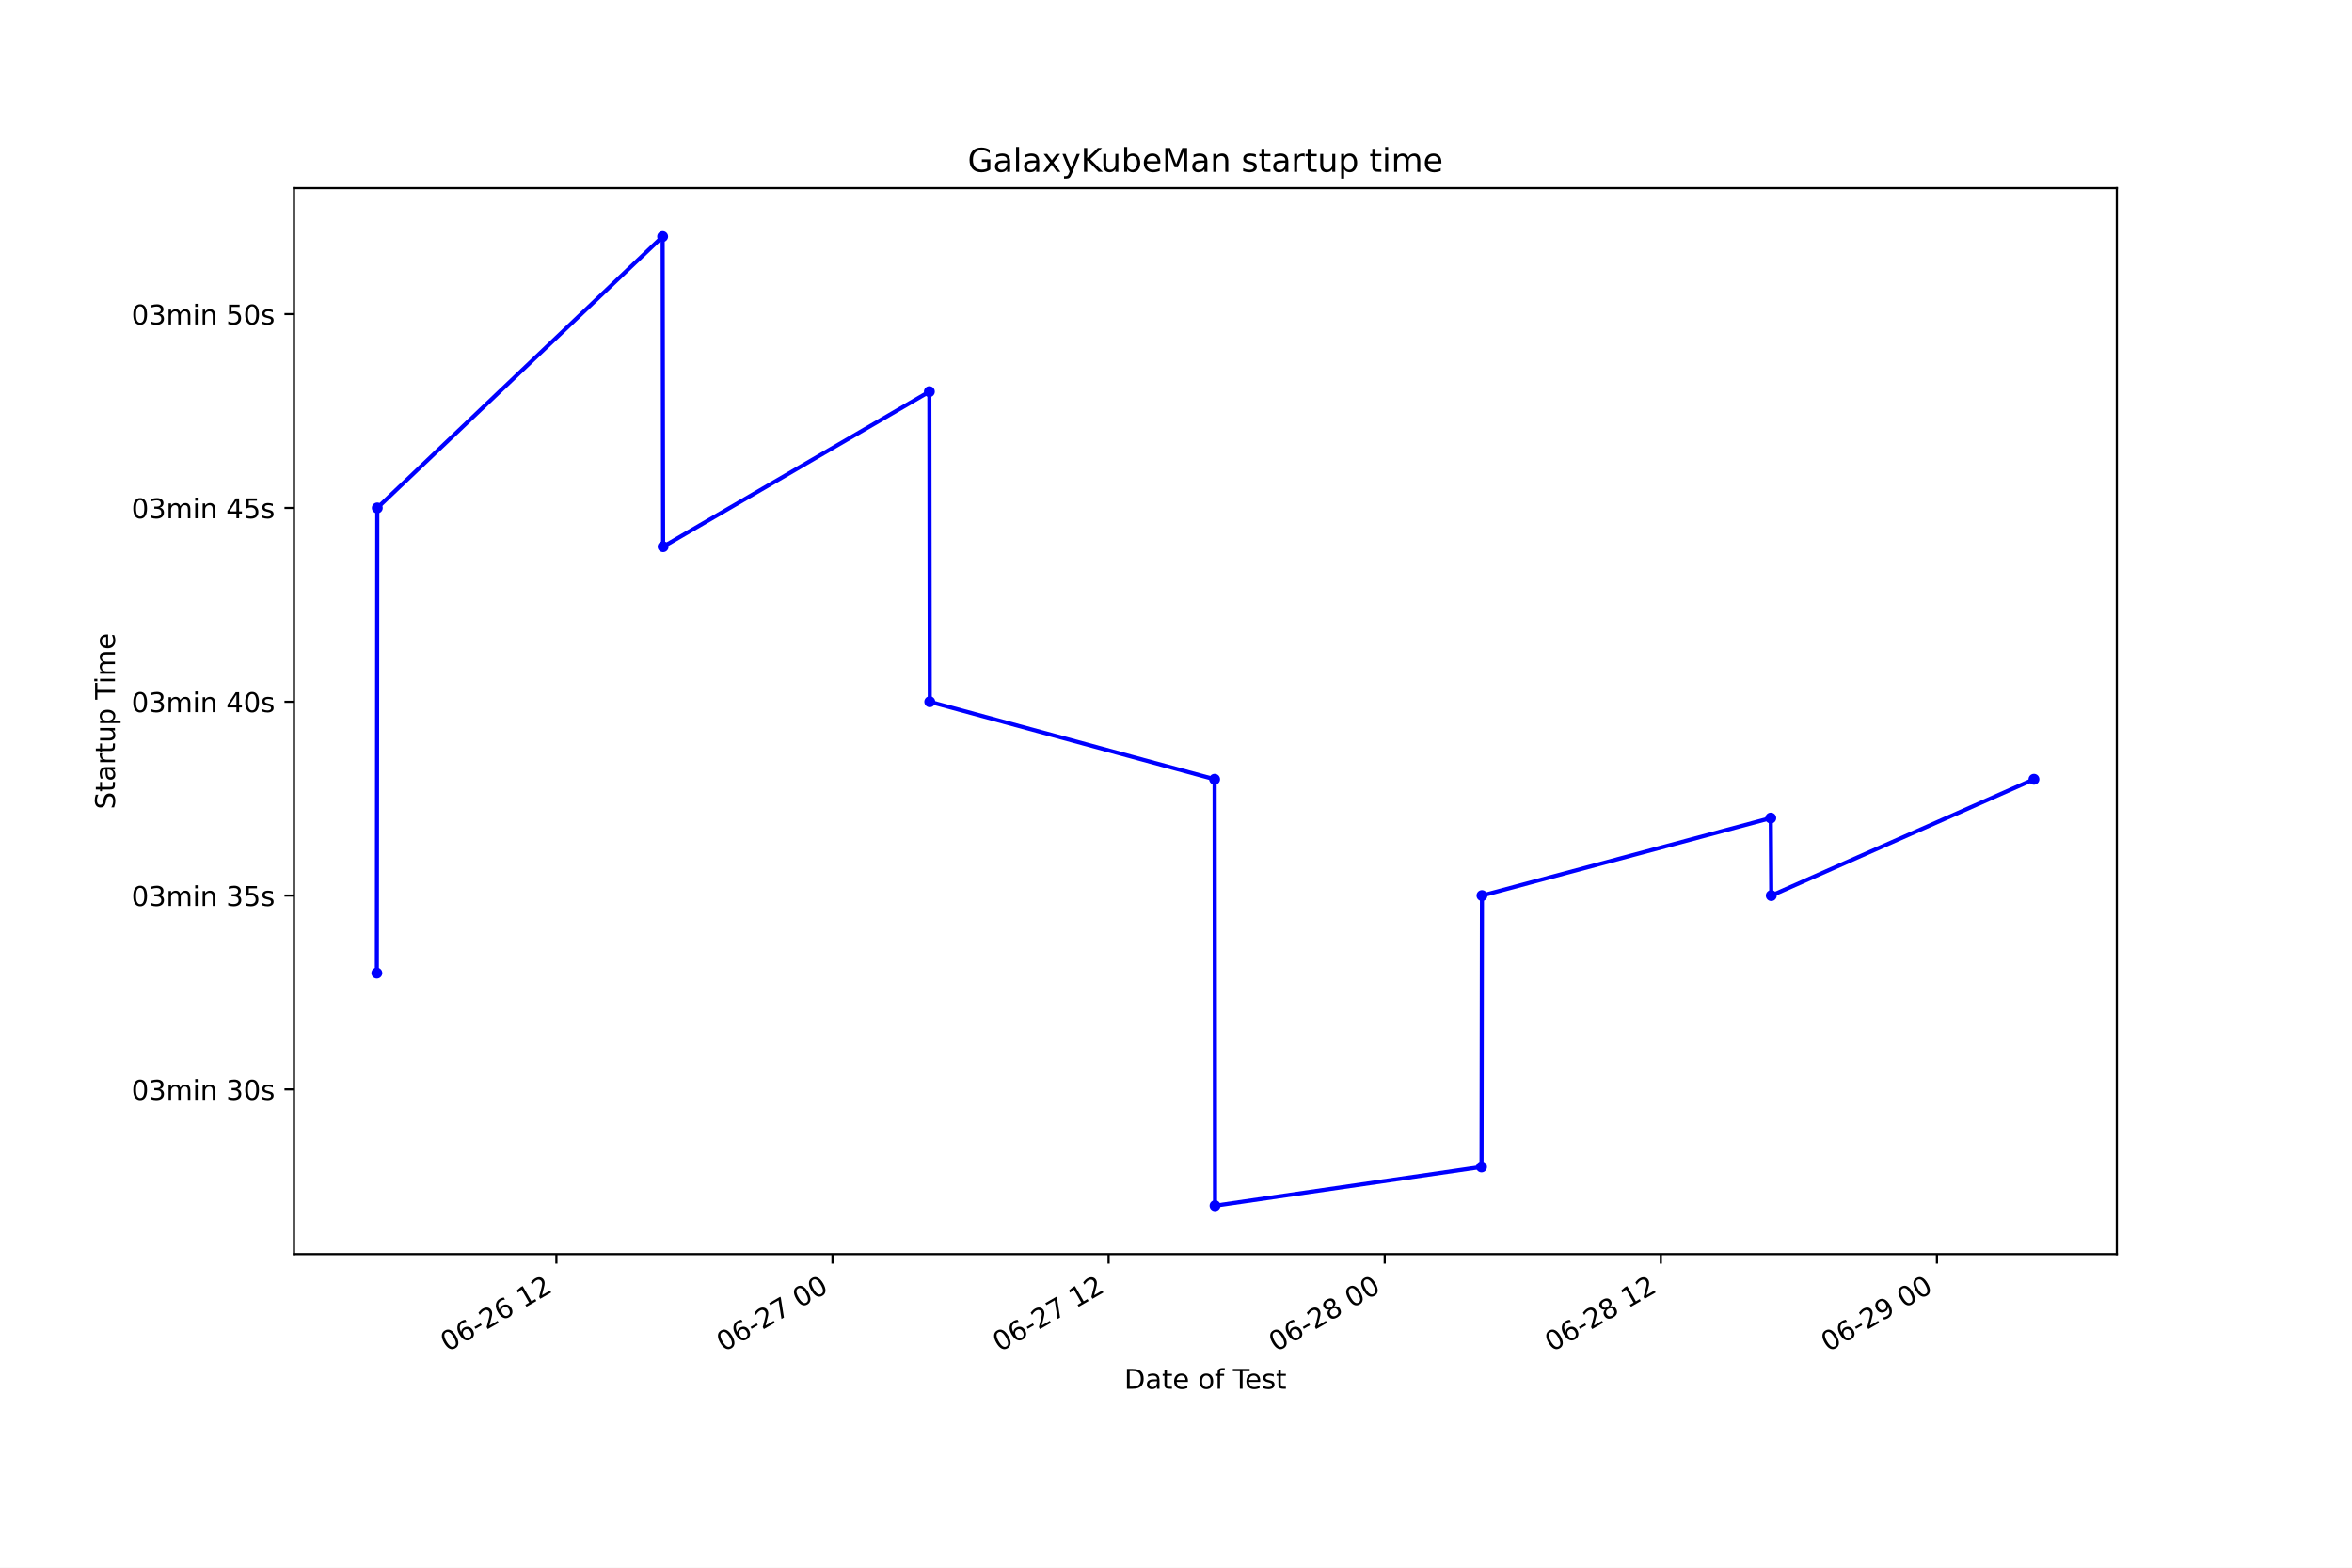
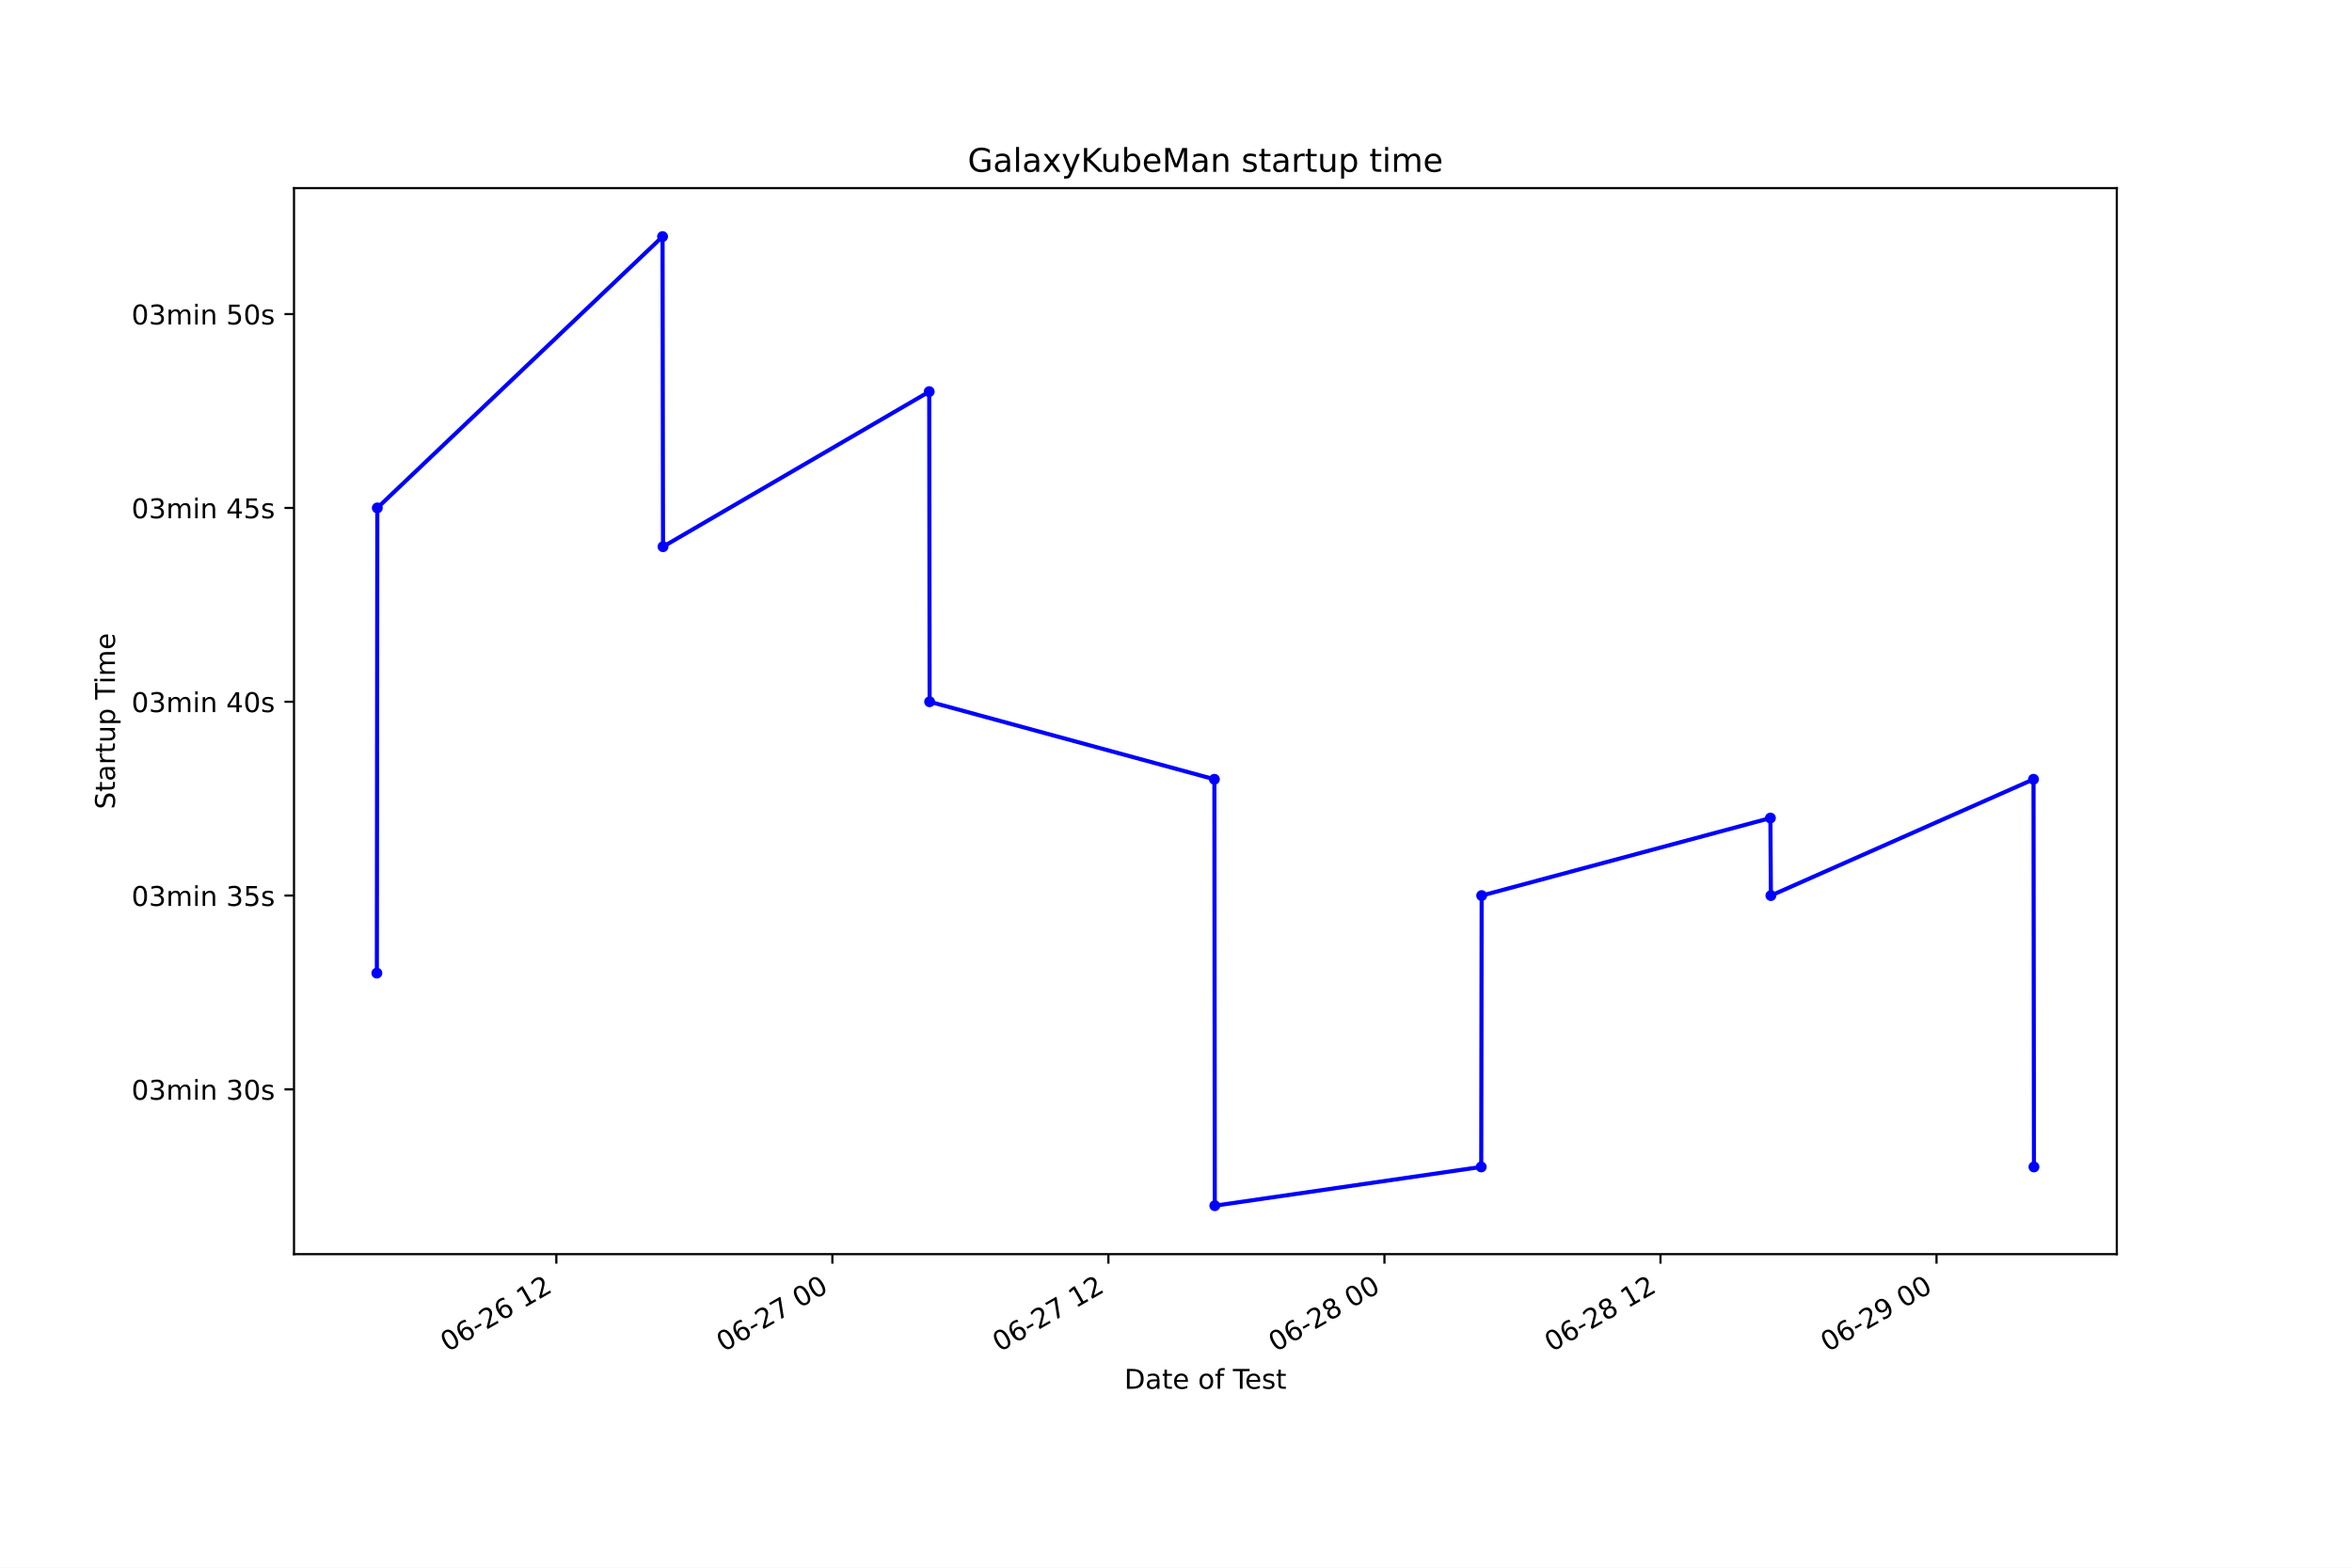
<svg xmlns="http://www.w3.org/2000/svg" xmlns:xlink="http://www.w3.org/1999/xlink" height="576pt" version="1.1" viewBox="0 0 864 576" width="864pt">
  <defs>
    <style type="text/css">*{stroke-linecap:butt;stroke-linejoin:round;}</style>
  </defs>
  <g id="figure_1">
    <g id="patch_1">
      <path d="M 0 576  L 864 576  L 864 0  L 0 0  z " style="fill:#ffffff;" />
    </g>
    <g id="axes_1">
      <g id="patch_2">
        <path d="M 108 460.8  L 777.6 460.8  L 777.6 69.12  L 108 69.12  z " style="fill:#ffffff;" />
      </g>
      <g id="matplotlib.axis_1">
        <g id="xtick_1">
          <g id="line2d_1">
            <defs>
-               <path d="M 0 0  L 0 3.5  " id="mff448f8ace" style="stroke:#000000;stroke-width:0.8;" />
+               <path d="M 0 0  L 0 3.5  " id="md9ddf76e13" style="stroke:#000000;stroke-width:0.8;" />
            </defs>
            <g>
-               <use style="stroke:#000000;stroke-width:0.8;" x="204.386" xlink:href="#mff448f8ace" y="460.8" />
+               <use style="stroke:#000000;stroke-width:0.8;" x="204.368" xlink:href="#md9ddf76e13" y="460.8" />
            </g>
          </g>
          <g id="text_1">
-             <g transform="translate(164.4087 496.8609)rotate(-30)scale(0.1 -0.1)">
+             <g transform="translate(164.3912 496.8609)rotate(-30)scale(0.1 -0.1)">
              <defs>
                <path d="M 2034 4250  Q 1547 4250 1301 3770  Q 1056 3291 1056 2328  Q 1056 1369 1301 889  Q 1547 409 2034 409  Q 2525 409 2770 889  Q 3016 1369 3016 2328  Q 3016 3291 2770 3770  Q 2525 4250 2034 4250  z M 2034 4750  Q 2819 4750 3233 4129  Q 3647 3509 3647 2328  Q 3647 1150 3233 529  Q 2819 -91 2034 -91  Q 1250 -91 836 529  Q 422 1150 422 2328  Q 422 3509 836 4129  Q 1250 4750 2034 4750  z " id="DejaVuSans-30" transform="scale(0.015625)" />
                <path d="M 2113 2584  Q 1688 2584 1439 2293  Q 1191 2003 1191 1497  Q 1191 994 1439 701  Q 1688 409 2113 409  Q 2538 409 2786 701  Q 3034 994 3034 1497  Q 3034 2003 2786 2293  Q 2538 2584 2113 2584  z M 3366 4563  L 3366 3988  Q 3128 4100 2886 4159  Q 2644 4219 2406 4219  Q 1781 4219 1451 3797  Q 1122 3375 1075 2522  Q 1259 2794 1537 2939  Q 1816 3084 2150 3084  Q 2853 3084 3261 2657  Q 3669 2231 3669 1497  Q 3669 778 3244 343  Q 2819 -91 2113 -91  Q 1303 -91 875 529  Q 447 1150 447 2328  Q 447 3434 972 4092  Q 1497 4750 2381 4750  Q 2619 4750 2861 4703  Q 3103 4656 3366 4563  z " id="DejaVuSans-36" transform="scale(0.015625)" />
                <path d="M 313 2009  L 1997 2009  L 1997 1497  L 313 1497  L 313 2009  z " id="DejaVuSans-2d" transform="scale(0.015625)" />
                <path d="M 1228 531  L 3431 531  L 3431 0  L 469 0  L 469 531  Q 828 903 1448 1529  Q 2069 2156 2228 2338  Q 2531 2678 2651 2914  Q 2772 3150 2772 3378  Q 2772 3750 2511 3984  Q 2250 4219 1831 4219  Q 1534 4219 1204 4116  Q 875 4013 500 3803  L 500 4441  Q 881 4594 1212 4672  Q 1544 4750 1819 4750  Q 2544 4750 2975 4387  Q 3406 4025 3406 3419  Q 3406 3131 3298 2873  Q 3191 2616 2906 2266  Q 2828 2175 2409 1742  Q 1991 1309 1228 531  z " id="DejaVuSans-32" transform="scale(0.015625)" />
                <path id="DejaVuSans-20" transform="scale(0.015625)" />
                <path d="M 794 531  L 1825 531  L 1825 4091  L 703 3866  L 703 4441  L 1819 4666  L 2450 4666  L 2450 531  L 3481 531  L 3481 0  L 794 0  L 794 531  z " id="DejaVuSans-31" transform="scale(0.015625)" />
              </defs>
              <use xlink:href="#DejaVuSans-30" />
              <use x="63.623" xlink:href="#DejaVuSans-36" />
              <use x="127.246" xlink:href="#DejaVuSans-2d" />
              <use x="163.33" xlink:href="#DejaVuSans-32" />
              <use x="226.953" xlink:href="#DejaVuSans-36" />
              <use x="290.576" xlink:href="#DejaVuSans-20" />
              <use x="322.363" xlink:href="#DejaVuSans-31" />
              <use x="385.986" xlink:href="#DejaVuSans-32" />
            </g>
          </g>
        </g>
        <g id="xtick_2">
          <g id="line2d_2">
            <g>
-               <use style="stroke:#000000;stroke-width:0.8;" x="305.814" xlink:href="#mff448f8ace" y="460.8" />
+               <use style="stroke:#000000;stroke-width:0.8;" x="305.77" xlink:href="#md9ddf76e13" y="460.8" />
            </g>
          </g>
          <g id="text_2">
-             <g transform="translate(265.8371 496.8609)rotate(-30)scale(0.1 -0.1)">
+             <g transform="translate(265.7925 496.8609)rotate(-30)scale(0.1 -0.1)">
              <defs>
                <path d="M 525 4666  L 3525 4666  L 3525 4397  L 1831 0  L 1172 0  L 2766 4134  L 525 4134  L 525 4666  z " id="DejaVuSans-37" transform="scale(0.015625)" />
              </defs>
              <use xlink:href="#DejaVuSans-30" />
              <use x="63.623" xlink:href="#DejaVuSans-36" />
              <use x="127.246" xlink:href="#DejaVuSans-2d" />
              <use x="163.33" xlink:href="#DejaVuSans-32" />
              <use x="226.953" xlink:href="#DejaVuSans-37" />
              <use x="290.576" xlink:href="#DejaVuSans-20" />
              <use x="322.363" xlink:href="#DejaVuSans-30" />
              <use x="385.986" xlink:href="#DejaVuSans-30" />
            </g>
          </g>
        </g>
        <g id="xtick_3">
          <g id="line2d_3">
            <g>
-               <use style="stroke:#000000;stroke-width:0.8;" x="407.243" xlink:href="#mff448f8ace" y="460.8" />
+               <use style="stroke:#000000;stroke-width:0.8;" x="407.171" xlink:href="#md9ddf76e13" y="460.8" />
            </g>
          </g>
          <g id="text_3">
-             <g transform="translate(367.2654 496.8609)rotate(-30)scale(0.1 -0.1)">
+             <g transform="translate(367.1939 496.8609)rotate(-30)scale(0.1 -0.1)">
              <use xlink:href="#DejaVuSans-30" />
              <use x="63.623" xlink:href="#DejaVuSans-36" />
              <use x="127.246" xlink:href="#DejaVuSans-2d" />
              <use x="163.33" xlink:href="#DejaVuSans-32" />
              <use x="226.953" xlink:href="#DejaVuSans-37" />
              <use x="290.576" xlink:href="#DejaVuSans-20" />
              <use x="322.363" xlink:href="#DejaVuSans-31" />
              <use x="385.986" xlink:href="#DejaVuSans-32" />
            </g>
          </g>
        </g>
        <g id="xtick_4">
          <g id="line2d_4">
            <g>
-               <use style="stroke:#000000;stroke-width:0.8;" x="508.671" xlink:href="#mff448f8ace" y="460.8" />
+               <use style="stroke:#000000;stroke-width:0.8;" x="508.572" xlink:href="#md9ddf76e13" y="460.8" />
            </g>
          </g>
          <g id="text_4">
-             <g transform="translate(468.6937 496.8609)rotate(-30)scale(0.1 -0.1)">
+             <g transform="translate(468.5952 496.8609)rotate(-30)scale(0.1 -0.1)">
              <defs>
                <path d="M 2034 2216  Q 1584 2216 1326 1975  Q 1069 1734 1069 1313  Q 1069 891 1326 650  Q 1584 409 2034 409  Q 2484 409 2743 651  Q 3003 894 3003 1313  Q 3003 1734 2745 1975  Q 2488 2216 2034 2216  z M 1403 2484  Q 997 2584 770 2862  Q 544 3141 544 3541  Q 544 4100 942 4425  Q 1341 4750 2034 4750  Q 2731 4750 3128 4425  Q 3525 4100 3525 3541  Q 3525 3141 3298 2862  Q 3072 2584 2669 2484  Q 3125 2378 3379 2068  Q 3634 1759 3634 1313  Q 3634 634 3220 271  Q 2806 -91 2034 -91  Q 1263 -91 848 271  Q 434 634 434 1313  Q 434 1759 690 2068  Q 947 2378 1403 2484  z M 1172 3481  Q 1172 3119 1398 2916  Q 1625 2713 2034 2713  Q 2441 2713 2670 2916  Q 2900 3119 2900 3481  Q 2900 3844 2670 4047  Q 2441 4250 2034 4250  Q 1625 4250 1398 4047  Q 1172 3844 1172 3481  z " id="DejaVuSans-38" transform="scale(0.015625)" />
              </defs>
              <use xlink:href="#DejaVuSans-30" />
              <use x="63.623" xlink:href="#DejaVuSans-36" />
              <use x="127.246" xlink:href="#DejaVuSans-2d" />
              <use x="163.33" xlink:href="#DejaVuSans-32" />
              <use x="226.953" xlink:href="#DejaVuSans-38" />
              <use x="290.576" xlink:href="#DejaVuSans-20" />
              <use x="322.363" xlink:href="#DejaVuSans-30" />
              <use x="385.986" xlink:href="#DejaVuSans-30" />
            </g>
          </g>
        </g>
        <g id="xtick_5">
          <g id="line2d_5">
            <g>
-               <use style="stroke:#000000;stroke-width:0.8;" x="610.099" xlink:href="#mff448f8ace" y="460.8" />
+               <use style="stroke:#000000;stroke-width:0.8;" x="609.974" xlink:href="#md9ddf76e13" y="460.8" />
            </g>
          </g>
          <g id="text_5">
-             <g transform="translate(570.1221 496.8609)rotate(-30)scale(0.1 -0.1)">
+             <g transform="translate(569.9966 496.8609)rotate(-30)scale(0.1 -0.1)">
              <use xlink:href="#DejaVuSans-30" />
              <use x="63.623" xlink:href="#DejaVuSans-36" />
              <use x="127.246" xlink:href="#DejaVuSans-2d" />
              <use x="163.33" xlink:href="#DejaVuSans-32" />
              <use x="226.953" xlink:href="#DejaVuSans-38" />
              <use x="290.576" xlink:href="#DejaVuSans-20" />
              <use x="322.363" xlink:href="#DejaVuSans-31" />
              <use x="385.986" xlink:href="#DejaVuSans-32" />
            </g>
          </g>
        </g>
        <g id="xtick_6">
          <g id="line2d_6">
            <g>
-               <use style="stroke:#000000;stroke-width:0.8;" x="711.528" xlink:href="#mff448f8ace" y="460.8" />
+               <use style="stroke:#000000;stroke-width:0.8;" x="711.375" xlink:href="#md9ddf76e13" y="460.8" />
            </g>
          </g>
          <g id="text_6">
-             <g transform="translate(671.5504 496.8609)rotate(-30)scale(0.1 -0.1)">
+             <g transform="translate(671.3979 496.8609)rotate(-30)scale(0.1 -0.1)">
              <defs>
                <path d="M 703 97  L 703 672  Q 941 559 1184 500  Q 1428 441 1663 441  Q 2288 441 2617 861  Q 2947 1281 2994 2138  Q 2813 1869 2534 1725  Q 2256 1581 1919 1581  Q 1219 1581 811 2004  Q 403 2428 403 3163  Q 403 3881 828 4315  Q 1253 4750 1959 4750  Q 2769 4750 3195 4129  Q 3622 3509 3622 2328  Q 3622 1225 3098 567  Q 2575 -91 1691 -91  Q 1453 -91 1209 -44  Q 966 3 703 97  z M 1959 2075  Q 2384 2075 2632 2365  Q 2881 2656 2881 3163  Q 2881 3666 2632 3958  Q 2384 4250 1959 4250  Q 1534 4250 1286 3958  Q 1038 3666 1038 3163  Q 1038 2656 1286 2365  Q 1534 2075 1959 2075  z " id="DejaVuSans-39" transform="scale(0.015625)" />
              </defs>
              <use xlink:href="#DejaVuSans-30" />
              <use x="63.623" xlink:href="#DejaVuSans-36" />
              <use x="127.246" xlink:href="#DejaVuSans-2d" />
              <use x="163.33" xlink:href="#DejaVuSans-32" />
              <use x="226.953" xlink:href="#DejaVuSans-39" />
              <use x="290.576" xlink:href="#DejaVuSans-20" />
              <use x="322.363" xlink:href="#DejaVuSans-30" />
              <use x="385.986" xlink:href="#DejaVuSans-30" />
            </g>
          </g>
        </g>
        <g id="text_7">
          <g transform="translate(413.0063 510.2604)scale(0.1 -0.1)">
            <defs>
              <path d="M 1259 4147  L 1259 519  L 2022 519  Q 2988 519 3436 956  Q 3884 1394 3884 2338  Q 3884 3275 3436 3711  Q 2988 4147 2022 4147  L 1259 4147  z M 628 4666  L 1925 4666  Q 3281 4666 3915 4102  Q 4550 3538 4550 2338  Q 4550 1131 3912 565  Q 3275 0 1925 0  L 628 0  L 628 4666  z " id="DejaVuSans-44" transform="scale(0.015625)" />
              <path d="M 2194 1759  Q 1497 1759 1228 1600  Q 959 1441 959 1056  Q 959 750 1161 570  Q 1363 391 1709 391  Q 2188 391 2477 730  Q 2766 1069 2766 1631  L 2766 1759  L 2194 1759  z M 3341 1997  L 3341 0  L 2766 0  L 2766 531  Q 2569 213 2275 61  Q 1981 -91 1556 -91  Q 1019 -91 701 211  Q 384 513 384 1019  Q 384 1609 779 1909  Q 1175 2209 1959 2209  L 2766 2209  L 2766 2266  Q 2766 2663 2505 2880  Q 2244 3097 1772 3097  Q 1472 3097 1187 3025  Q 903 2953 641 2809  L 641 3341  Q 956 3463 1253 3523  Q 1550 3584 1831 3584  Q 2591 3584 2966 3190  Q 3341 2797 3341 1997  z " id="DejaVuSans-61" transform="scale(0.015625)" />
              <path d="M 1172 4494  L 1172 3500  L 2356 3500  L 2356 3053  L 1172 3053  L 1172 1153  Q 1172 725 1289 603  Q 1406 481 1766 481  L 2356 481  L 2356 0  L 1766 0  Q 1100 0 847 248  Q 594 497 594 1153  L 594 3053  L 172 3053  L 172 3500  L 594 3500  L 594 4494  L 1172 4494  z " id="DejaVuSans-74" transform="scale(0.015625)" />
              <path d="M 3597 1894  L 3597 1613  L 953 1613  Q 991 1019 1311 708  Q 1631 397 2203 397  Q 2534 397 2845 478  Q 3156 559 3463 722  L 3463 178  Q 3153 47 2828 -22  Q 2503 -91 2169 -91  Q 1331 -91 842 396  Q 353 884 353 1716  Q 353 2575 817 3079  Q 1281 3584 2069 3584  Q 2775 3584 3186 3129  Q 3597 2675 3597 1894  z M 3022 2063  Q 3016 2534 2758 2815  Q 2500 3097 2075 3097  Q 1594 3097 1305 2825  Q 1016 2553 972 2059  L 3022 2063  z " id="DejaVuSans-65" transform="scale(0.015625)" />
              <path d="M 1959 3097  Q 1497 3097 1228 2736  Q 959 2375 959 1747  Q 959 1119 1226 758  Q 1494 397 1959 397  Q 2419 397 2687 759  Q 2956 1122 2956 1747  Q 2956 2369 2687 2733  Q 2419 3097 1959 3097  z M 1959 3584  Q 2709 3584 3137 3096  Q 3566 2609 3566 1747  Q 3566 888 3137 398  Q 2709 -91 1959 -91  Q 1206 -91 779 398  Q 353 888 353 1747  Q 353 2609 779 3096  Q 1206 3584 1959 3584  z " id="DejaVuSans-6f" transform="scale(0.015625)" />
              <path d="M 2375 4863  L 2375 4384  L 1825 4384  Q 1516 4384 1395 4259  Q 1275 4134 1275 3809  L 1275 3500  L 2222 3500  L 2222 3053  L 1275 3053  L 1275 0  L 697 0  L 697 3053  L 147 3053  L 147 3500  L 697 3500  L 697 3744  Q 697 4328 969 4595  Q 1241 4863 1831 4863  L 2375 4863  z " id="DejaVuSans-66" transform="scale(0.015625)" />
              <path d="M -19 4666  L 3928 4666  L 3928 4134  L 2272 4134  L 2272 0  L 1638 0  L 1638 4134  L -19 4134  L -19 4666  z " id="DejaVuSans-54" transform="scale(0.015625)" />
              <path d="M 2834 3397  L 2834 2853  Q 2591 2978 2328 3040  Q 2066 3103 1784 3103  Q 1356 3103 1142 2972  Q 928 2841 928 2578  Q 928 2378 1081 2264  Q 1234 2150 1697 2047  L 1894 2003  Q 2506 1872 2764 1633  Q 3022 1394 3022 966  Q 3022 478 2636 193  Q 2250 -91 1575 -91  Q 1294 -91 989 -36  Q 684 19 347 128  L 347 722  Q 666 556 975 473  Q 1284 391 1588 391  Q 1994 391 2212 530  Q 2431 669 2431 922  Q 2431 1156 2273 1281  Q 2116 1406 1581 1522  L 1381 1569  Q 847 1681 609 1914  Q 372 2147 372 2553  Q 372 3047 722 3315  Q 1072 3584 1716 3584  Q 2034 3584 2315 3537  Q 2597 3491 2834 3397  z " id="DejaVuSans-73" transform="scale(0.015625)" />
            </defs>
            <use xlink:href="#DejaVuSans-44" />
            <use x="77.002" xlink:href="#DejaVuSans-61" />
            <use x="138.281" xlink:href="#DejaVuSans-74" />
            <use x="177.49" xlink:href="#DejaVuSans-65" />
            <use x="239.014" xlink:href="#DejaVuSans-20" />
            <use x="270.801" xlink:href="#DejaVuSans-6f" />
            <use x="331.982" xlink:href="#DejaVuSans-66" />
            <use x="367.188" xlink:href="#DejaVuSans-20" />
            <use x="398.975" xlink:href="#DejaVuSans-54" />
            <use x="443.059" xlink:href="#DejaVuSans-65" />
            <use x="504.582" xlink:href="#DejaVuSans-73" />
            <use x="556.682" xlink:href="#DejaVuSans-74" />
          </g>
        </g>
      </g>
      <g id="matplotlib.axis_2">
        <g id="ytick_1">
          <g id="line2d_7">
            <defs>
-               <path d="M 0 0  L -3.5 0  " id="m204a73a068" style="stroke:#000000;stroke-width:0.8;" />
+               <path d="M 0 0  L -3.5 0  " id="m895265591f" style="stroke:#000000;stroke-width:0.8;" />
            </defs>
            <g>
-               <use style="stroke:#000000;stroke-width:0.8;" x="108" xlink:href="#m204a73a068" y="400.268" />
+               <use style="stroke:#000000;stroke-width:0.8;" x="108" xlink:href="#m895265591f" y="400.268" />
            </g>
          </g>
          <g id="text_8">
            <g transform="translate(48.30625 404.0669)scale(0.1 -0.1)">
              <defs>
                <path d="M 2597 2516  Q 3050 2419 3304 2112  Q 3559 1806 3559 1356  Q 3559 666 3084 287  Q 2609 -91 1734 -91  Q 1441 -91 1130 -33  Q 819 25 488 141  L 488 750  Q 750 597 1062 519  Q 1375 441 1716 441  Q 2309 441 2620 675  Q 2931 909 2931 1356  Q 2931 1769 2642 2001  Q 2353 2234 1838 2234  L 1294 2234  L 1294 2753  L 1863 2753  Q 2328 2753 2575 2939  Q 2822 3125 2822 3475  Q 2822 3834 2567 4026  Q 2313 4219 1838 4219  Q 1578 4219 1281 4162  Q 984 4106 628 3988  L 628 4550  Q 988 4650 1302 4700  Q 1616 4750 1894 4750  Q 2613 4750 3031 4423  Q 3450 4097 3450 3541  Q 3450 3153 3228 2886  Q 3006 2619 2597 2516  z " id="DejaVuSans-33" transform="scale(0.015625)" />
                <path d="M 3328 2828  Q 3544 3216 3844 3400  Q 4144 3584 4550 3584  Q 5097 3584 5394 3201  Q 5691 2819 5691 2113  L 5691 0  L 5113 0  L 5113 2094  Q 5113 2597 4934 2840  Q 4756 3084 4391 3084  Q 3944 3084 3684 2787  Q 3425 2491 3425 1978  L 3425 0  L 2847 0  L 2847 2094  Q 2847 2600 2669 2842  Q 2491 3084 2119 3084  Q 1678 3084 1418 2786  Q 1159 2488 1159 1978  L 1159 0  L 581 0  L 581 3500  L 1159 3500  L 1159 2956  Q 1356 3278 1631 3431  Q 1906 3584 2284 3584  Q 2666 3584 2933 3390  Q 3200 3197 3328 2828  z " id="DejaVuSans-6d" transform="scale(0.015625)" />
                <path d="M 603 3500  L 1178 3500  L 1178 0  L 603 0  L 603 3500  z M 603 4863  L 1178 4863  L 1178 4134  L 603 4134  L 603 4863  z " id="DejaVuSans-69" transform="scale(0.015625)" />
                <path d="M 3513 2113  L 3513 0  L 2938 0  L 2938 2094  Q 2938 2591 2744 2837  Q 2550 3084 2163 3084  Q 1697 3084 1428 2787  Q 1159 2491 1159 1978  L 1159 0  L 581 0  L 581 3500  L 1159 3500  L 1159 2956  Q 1366 3272 1645 3428  Q 1925 3584 2291 3584  Q 2894 3584 3203 3211  Q 3513 2838 3513 2113  z " id="DejaVuSans-6e" transform="scale(0.015625)" />
              </defs>
              <use xlink:href="#DejaVuSans-30" />
              <use x="63.623" xlink:href="#DejaVuSans-33" />
              <use x="127.246" xlink:href="#DejaVuSans-6d" />
              <use x="224.658" xlink:href="#DejaVuSans-69" />
              <use x="252.441" xlink:href="#DejaVuSans-6e" />
              <use x="315.82" xlink:href="#DejaVuSans-20" />
              <use x="347.607" xlink:href="#DejaVuSans-33" />
              <use x="411.23" xlink:href="#DejaVuSans-30" />
              <use x="474.854" xlink:href="#DejaVuSans-73" />
            </g>
          </g>
        </g>
        <g id="ytick_2">
          <g id="line2d_8">
            <g>
-               <use style="stroke:#000000;stroke-width:0.8;" x="108" xlink:href="#m204a73a068" y="329.053" />
+               <use style="stroke:#000000;stroke-width:0.8;" x="108" xlink:href="#m895265591f" y="329.053" />
            </g>
          </g>
          <g id="text_9">
            <g transform="translate(48.30625 332.8523)scale(0.1 -0.1)">
              <defs>
                <path d="M 691 4666  L 3169 4666  L 3169 4134  L 1269 4134  L 1269 2991  Q 1406 3038 1543 3061  Q 1681 3084 1819 3084  Q 2600 3084 3056 2656  Q 3513 2228 3513 1497  Q 3513 744 3044 326  Q 2575 -91 1722 -91  Q 1428 -91 1123 -41  Q 819 9 494 109  L 494 744  Q 775 591 1075 516  Q 1375 441 1709 441  Q 2250 441 2565 725  Q 2881 1009 2881 1497  Q 2881 1984 2565 2268  Q 2250 2553 1709 2553  Q 1456 2553 1204 2497  Q 953 2441 691 2322  L 691 4666  z " id="DejaVuSans-35" transform="scale(0.015625)" />
              </defs>
              <use xlink:href="#DejaVuSans-30" />
              <use x="63.623" xlink:href="#DejaVuSans-33" />
              <use x="127.246" xlink:href="#DejaVuSans-6d" />
              <use x="224.658" xlink:href="#DejaVuSans-69" />
              <use x="252.441" xlink:href="#DejaVuSans-6e" />
              <use x="315.82" xlink:href="#DejaVuSans-20" />
              <use x="347.607" xlink:href="#DejaVuSans-33" />
              <use x="411.23" xlink:href="#DejaVuSans-35" />
              <use x="474.854" xlink:href="#DejaVuSans-73" />
            </g>
          </g>
        </g>
        <g id="ytick_3">
          <g id="line2d_9">
            <g>
-               <use style="stroke:#000000;stroke-width:0.8;" x="108" xlink:href="#m204a73a068" y="257.839" />
+               <use style="stroke:#000000;stroke-width:0.8;" x="108" xlink:href="#m895265591f" y="257.839" />
            </g>
          </g>
          <g id="text_10">
            <g transform="translate(48.30625 261.6378)scale(0.1 -0.1)">
              <defs>
                <path d="M 2419 4116  L 825 1625  L 2419 1625  L 2419 4116  z M 2253 4666  L 3047 4666  L 3047 1625  L 3713 1625  L 3713 1100  L 3047 1100  L 3047 0  L 2419 0  L 2419 1100  L 313 1100  L 313 1709  L 2253 4666  z " id="DejaVuSans-34" transform="scale(0.015625)" />
              </defs>
              <use xlink:href="#DejaVuSans-30" />
              <use x="63.623" xlink:href="#DejaVuSans-33" />
              <use x="127.246" xlink:href="#DejaVuSans-6d" />
              <use x="224.658" xlink:href="#DejaVuSans-69" />
              <use x="252.441" xlink:href="#DejaVuSans-6e" />
              <use x="315.82" xlink:href="#DejaVuSans-20" />
              <use x="347.607" xlink:href="#DejaVuSans-34" />
              <use x="411.23" xlink:href="#DejaVuSans-30" />
              <use x="474.854" xlink:href="#DejaVuSans-73" />
            </g>
          </g>
        </g>
        <g id="ytick_4">
          <g id="line2d_10">
            <g>
-               <use style="stroke:#000000;stroke-width:0.8;" x="108" xlink:href="#m204a73a068" y="186.624" />
+               <use style="stroke:#000000;stroke-width:0.8;" x="108" xlink:href="#m895265591f" y="186.624" />
            </g>
          </g>
          <g id="text_11">
            <g transform="translate(48.30625 190.4232)scale(0.1 -0.1)">
              <use xlink:href="#DejaVuSans-30" />
              <use x="63.623" xlink:href="#DejaVuSans-33" />
              <use x="127.246" xlink:href="#DejaVuSans-6d" />
              <use x="224.658" xlink:href="#DejaVuSans-69" />
              <use x="252.441" xlink:href="#DejaVuSans-6e" />
              <use x="315.82" xlink:href="#DejaVuSans-20" />
              <use x="347.607" xlink:href="#DejaVuSans-34" />
              <use x="411.23" xlink:href="#DejaVuSans-35" />
              <use x="474.854" xlink:href="#DejaVuSans-73" />
            </g>
          </g>
        </g>
        <g id="ytick_5">
          <g id="line2d_11">
            <g>
-               <use style="stroke:#000000;stroke-width:0.8;" x="108" xlink:href="#m204a73a068" y="115.409" />
+               <use style="stroke:#000000;stroke-width:0.8;" x="108" xlink:href="#m895265591f" y="115.409" />
            </g>
          </g>
          <g id="text_12">
            <g transform="translate(48.30625 119.2087)scale(0.1 -0.1)">
              <use xlink:href="#DejaVuSans-30" />
              <use x="63.623" xlink:href="#DejaVuSans-33" />
              <use x="127.246" xlink:href="#DejaVuSans-6d" />
              <use x="224.658" xlink:href="#DejaVuSans-69" />
              <use x="252.441" xlink:href="#DejaVuSans-6e" />
              <use x="315.82" xlink:href="#DejaVuSans-20" />
              <use x="347.607" xlink:href="#DejaVuSans-35" />
              <use x="411.23" xlink:href="#DejaVuSans-30" />
              <use x="474.854" xlink:href="#DejaVuSans-73" />
            </g>
          </g>
        </g>
        <g id="text_13">
          <g transform="translate(42.22656 297.3397)rotate(-90)scale(0.1 -0.1)">
            <defs>
              <path d="M 3425 4513  L 3425 3897  Q 3066 4069 2747 4153  Q 2428 4238 2131 4238  Q 1616 4238 1336 4038  Q 1056 3838 1056 3469  Q 1056 3159 1242 3001  Q 1428 2844 1947 2747  L 2328 2669  Q 3034 2534 3370 2195  Q 3706 1856 3706 1288  Q 3706 609 3251 259  Q 2797 -91 1919 -91  Q 1588 -91 1214 -16  Q 841 59 441 206  L 441 856  Q 825 641 1194 531  Q 1563 422 1919 422  Q 2459 422 2753 634  Q 3047 847 3047 1241  Q 3047 1584 2836 1778  Q 2625 1972 2144 2069  L 1759 2144  Q 1053 2284 737 2584  Q 422 2884 422 3419  Q 422 4038 858 4394  Q 1294 4750 2059 4750  Q 2388 4750 2728 4690  Q 3069 4631 3425 4513  z " id="DejaVuSans-53" transform="scale(0.015625)" />
              <path d="M 2631 2963  Q 2534 3019 2420 3045  Q 2306 3072 2169 3072  Q 1681 3072 1420 2755  Q 1159 2438 1159 1844  L 1159 0  L 581 0  L 581 3500  L 1159 3500  L 1159 2956  Q 1341 3275 1631 3429  Q 1922 3584 2338 3584  Q 2397 3584 2469 3576  Q 2541 3569 2628 3553  L 2631 2963  z " id="DejaVuSans-72" transform="scale(0.015625)" />
              <path d="M 544 1381  L 544 3500  L 1119 3500  L 1119 1403  Q 1119 906 1312 657  Q 1506 409 1894 409  Q 2359 409 2629 706  Q 2900 1003 2900 1516  L 2900 3500  L 3475 3500  L 3475 0  L 2900 0  L 2900 538  Q 2691 219 2414 64  Q 2138 -91 1772 -91  Q 1169 -91 856 284  Q 544 659 544 1381  z M 1991 3584  L 1991 3584  z " id="DejaVuSans-75" transform="scale(0.015625)" />
              <path d="M 1159 525  L 1159 -1331  L 581 -1331  L 581 3500  L 1159 3500  L 1159 2969  Q 1341 3281 1617 3432  Q 1894 3584 2278 3584  Q 2916 3584 3314 3078  Q 3713 2572 3713 1747  Q 3713 922 3314 415  Q 2916 -91 2278 -91  Q 1894 -91 1617 61  Q 1341 213 1159 525  z M 3116 1747  Q 3116 2381 2855 2742  Q 2594 3103 2138 3103  Q 1681 3103 1420 2742  Q 1159 2381 1159 1747  Q 1159 1113 1420 752  Q 1681 391 2138 391  Q 2594 391 2855 752  Q 3116 1113 3116 1747  z " id="DejaVuSans-70" transform="scale(0.015625)" />
            </defs>
            <use xlink:href="#DejaVuSans-53" />
            <use x="63.477" xlink:href="#DejaVuSans-74" />
            <use x="102.686" xlink:href="#DejaVuSans-61" />
            <use x="163.965" xlink:href="#DejaVuSans-72" />
            <use x="205.078" xlink:href="#DejaVuSans-74" />
            <use x="244.287" xlink:href="#DejaVuSans-75" />
            <use x="307.666" xlink:href="#DejaVuSans-70" />
            <use x="371.143" xlink:href="#DejaVuSans-20" />
            <use x="402.93" xlink:href="#DejaVuSans-54" />
            <use x="460.889" xlink:href="#DejaVuSans-69" />
            <use x="488.672" xlink:href="#DejaVuSans-6d" />
            <use x="586.084" xlink:href="#DejaVuSans-65" />
          </g>
        </g>
      </g>
      <g id="line2d_12">
-         <path clip-path="url(#p50b3cf545e)" d="M 747.164 286.324  L 650.671 329.053  L 650.487 300.567  L 544.392 329.053  L 544.234 428.753  L 446.337 442.996  L 446.182 286.324  L 341.547 257.839  L 341.399 143.895  L 243.586 200.867  L 243.415 86.924  L 138.603 186.624  L 138.436 357.539  " style="fill:none;stroke:#0000ff;stroke-linecap:square;stroke-width:1.5;" />
+         <path clip-path="url(#p79ab250ca3)" d="M 747.164 428.753  L 747.002 286.324  L 650.534 329.053  L 650.351 300.567  L 544.283 329.053  L 544.126 428.753  L 446.255 442.996  L 446.1 286.324  L 341.493 257.839  L 341.345 143.895  L 243.558 200.867  L 243.387 86.924  L 138.603 186.624  L 138.436 357.539  " style="fill:none;stroke:#0000ff;stroke-linecap:square;stroke-width:1.5;" />
        <defs>
-           <path d="M 0 1.5  C 0.398 1.5 0.779 1.342 1.061 1.061  C 1.342 0.779 1.5 0.398 1.5 0  C 1.5 -0.398 1.342 -0.779 1.061 -1.061  C 0.779 -1.342 0.398 -1.5 0 -1.5  C -0.398 -1.5 -0.779 -1.342 -1.061 -1.061  C -1.342 -0.779 -1.5 -0.398 -1.5 0  C -1.5 0.398 -1.342 0.779 -1.061 1.061  C -0.779 1.342 -0.398 1.5 0 1.5  z " id="m6f0859a7e0" style="stroke:#0000ff;" />
+           <path d="M 0 1.5  C 0.398 1.5 0.779 1.342 1.061 1.061  C 1.342 0.779 1.5 0.398 1.5 0  C 1.5 -0.398 1.342 -0.779 1.061 -1.061  C 0.779 -1.342 0.398 -1.5 0 -1.5  C -0.398 -1.5 -0.779 -1.342 -1.061 -1.061  C -1.342 -0.779 -1.5 -0.398 -1.5 0  C -1.5 0.398 -1.342 0.779 -1.061 1.061  C -0.779 1.342 -0.398 1.5 0 1.5  z " id="ma2a95adda3" style="stroke:#0000ff;" />
        </defs>
-         <g clip-path="url(#p50b3cf545e)">
-           <use style="fill:#0000ff;stroke:#0000ff;" x="747.164" xlink:href="#m6f0859a7e0" y="286.324" />
-           <use style="fill:#0000ff;stroke:#0000ff;" x="650.671" xlink:href="#m6f0859a7e0" y="329.053" />
-           <use style="fill:#0000ff;stroke:#0000ff;" x="650.487" xlink:href="#m6f0859a7e0" y="300.567" />
-           <use style="fill:#0000ff;stroke:#0000ff;" x="544.392" xlink:href="#m6f0859a7e0" y="329.053" />
-           <use style="fill:#0000ff;stroke:#0000ff;" x="544.234" xlink:href="#m6f0859a7e0" y="428.753" />
-           <use style="fill:#0000ff;stroke:#0000ff;" x="446.337" xlink:href="#m6f0859a7e0" y="442.996" />
-           <use style="fill:#0000ff;stroke:#0000ff;" x="446.182" xlink:href="#m6f0859a7e0" y="286.324" />
-           <use style="fill:#0000ff;stroke:#0000ff;" x="341.547" xlink:href="#m6f0859a7e0" y="257.839" />
-           <use style="fill:#0000ff;stroke:#0000ff;" x="341.399" xlink:href="#m6f0859a7e0" y="143.895" />
-           <use style="fill:#0000ff;stroke:#0000ff;" x="243.586" xlink:href="#m6f0859a7e0" y="200.867" />
-           <use style="fill:#0000ff;stroke:#0000ff;" x="243.415" xlink:href="#m6f0859a7e0" y="86.924" />
-           <use style="fill:#0000ff;stroke:#0000ff;" x="138.603" xlink:href="#m6f0859a7e0" y="186.624" />
-           <use style="fill:#0000ff;stroke:#0000ff;" x="138.436" xlink:href="#m6f0859a7e0" y="357.539" />
+         <g clip-path="url(#p79ab250ca3)">
+           <use style="fill:#0000ff;stroke:#0000ff;" x="747.164" xlink:href="#ma2a95adda3" y="428.753" />
+           <use style="fill:#0000ff;stroke:#0000ff;" x="747.002" xlink:href="#ma2a95adda3" y="286.324" />
+           <use style="fill:#0000ff;stroke:#0000ff;" x="650.534" xlink:href="#ma2a95adda3" y="329.053" />
+           <use style="fill:#0000ff;stroke:#0000ff;" x="650.351" xlink:href="#ma2a95adda3" y="300.567" />
+           <use style="fill:#0000ff;stroke:#0000ff;" x="544.283" xlink:href="#ma2a95adda3" y="329.053" />
+           <use style="fill:#0000ff;stroke:#0000ff;" x="544.126" xlink:href="#ma2a95adda3" y="428.753" />
+           <use style="fill:#0000ff;stroke:#0000ff;" x="446.255" xlink:href="#ma2a95adda3" y="442.996" />
+           <use style="fill:#0000ff;stroke:#0000ff;" x="446.1" xlink:href="#ma2a95adda3" y="286.324" />
+           <use style="fill:#0000ff;stroke:#0000ff;" x="341.493" xlink:href="#ma2a95adda3" y="257.839" />
+           <use style="fill:#0000ff;stroke:#0000ff;" x="341.345" xlink:href="#ma2a95adda3" y="143.895" />
+           <use style="fill:#0000ff;stroke:#0000ff;" x="243.558" xlink:href="#ma2a95adda3" y="200.867" />
+           <use style="fill:#0000ff;stroke:#0000ff;" x="243.387" xlink:href="#ma2a95adda3" y="86.924" />
+           <use style="fill:#0000ff;stroke:#0000ff;" x="138.603" xlink:href="#ma2a95adda3" y="186.624" />
+           <use style="fill:#0000ff;stroke:#0000ff;" x="138.436" xlink:href="#ma2a95adda3" y="357.539" />
        </g>
      </g>
      <g id="patch_3">
        <path d="M 108 460.8  L 108 69.12  " style="fill:none;stroke:#000000;stroke-linecap:square;stroke-linejoin:miter;stroke-width:0.8;" />
      </g>
      <g id="patch_4">
        <path d="M 777.6 460.8  L 777.6 69.12  " style="fill:none;stroke:#000000;stroke-linecap:square;stroke-linejoin:miter;stroke-width:0.8;" />
      </g>
      <g id="patch_5">
        <path d="M 108 460.8  L 777.6 460.8  " style="fill:none;stroke:#000000;stroke-linecap:square;stroke-linejoin:miter;stroke-width:0.8;" />
      </g>
      <g id="patch_6">
        <path d="M 108 69.12  L 777.6 69.12  " style="fill:none;stroke:#000000;stroke-linecap:square;stroke-linejoin:miter;stroke-width:0.8;" />
      </g>
      <g id="text_14">
        <g transform="translate(355.4794 63.12)scale(0.12 -0.12)">
          <defs>
            <path d="M 3809 666  L 3809 1919  L 2778 1919  L 2778 2438  L 4434 2438  L 4434 434  Q 4069 175 3628 42  Q 3188 -91 2688 -91  Q 1594 -91 976 548  Q 359 1188 359 2328  Q 359 3472 976 4111  Q 1594 4750 2688 4750  Q 3144 4750 3555 4637  Q 3966 4525 4313 4306  L 4313 3634  Q 3963 3931 3569 4081  Q 3175 4231 2741 4231  Q 1884 4231 1454 3753  Q 1025 3275 1025 2328  Q 1025 1384 1454 906  Q 1884 428 2741 428  Q 3075 428 3337 486  Q 3600 544 3809 666  z " id="DejaVuSans-47" transform="scale(0.015625)" />
            <path d="M 603 4863  L 1178 4863  L 1178 0  L 603 0  L 603 4863  z " id="DejaVuSans-6c" transform="scale(0.015625)" />
            <path d="M 3513 3500  L 2247 1797  L 3578 0  L 2900 0  L 1881 1375  L 863 0  L 184 0  L 1544 1831  L 300 3500  L 978 3500  L 1906 2253  L 2834 3500  L 3513 3500  z " id="DejaVuSans-78" transform="scale(0.015625)" />
            <path d="M 2059 -325  Q 1816 -950 1584 -1140  Q 1353 -1331 966 -1331  L 506 -1331  L 506 -850  L 844 -850  Q 1081 -850 1212 -737  Q 1344 -625 1503 -206  L 1606 56  L 191 3500  L 800 3500  L 1894 763  L 2988 3500  L 3597 3500  L 2059 -325  z " id="DejaVuSans-79" transform="scale(0.015625)" />
            <path d="M 628 4666  L 1259 4666  L 1259 2694  L 3353 4666  L 4166 4666  L 1850 2491  L 4331 0  L 3500 0  L 1259 2247  L 1259 0  L 628 0  L 628 4666  z " id="DejaVuSans-4b" transform="scale(0.015625)" />
            <path d="M 3116 1747  Q 3116 2381 2855 2742  Q 2594 3103 2138 3103  Q 1681 3103 1420 2742  Q 1159 2381 1159 1747  Q 1159 1113 1420 752  Q 1681 391 2138 391  Q 2594 391 2855 752  Q 3116 1113 3116 1747  z M 1159 2969  Q 1341 3281 1617 3432  Q 1894 3584 2278 3584  Q 2916 3584 3314 3078  Q 3713 2572 3713 1747  Q 3713 922 3314 415  Q 2916 -91 2278 -91  Q 1894 -91 1617 61  Q 1341 213 1159 525  L 1159 0  L 581 0  L 581 4863  L 1159 4863  L 1159 2969  z " id="DejaVuSans-62" transform="scale(0.015625)" />
            <path d="M 628 4666  L 1569 4666  L 2759 1491  L 3956 4666  L 4897 4666  L 4897 0  L 4281 0  L 4281 4097  L 3078 897  L 2444 897  L 1241 4097  L 1241 0  L 628 0  L 628 4666  z " id="DejaVuSans-4d" transform="scale(0.015625)" />
          </defs>
          <use xlink:href="#DejaVuSans-47" />
          <use x="77.49" xlink:href="#DejaVuSans-61" />
          <use x="138.77" xlink:href="#DejaVuSans-6c" />
          <use x="166.553" xlink:href="#DejaVuSans-61" />
          <use x="227.832" xlink:href="#DejaVuSans-78" />
          <use x="287.012" xlink:href="#DejaVuSans-79" />
          <use x="346.191" xlink:href="#DejaVuSans-4b" />
          <use x="406.768" xlink:href="#DejaVuSans-75" />
          <use x="470.146" xlink:href="#DejaVuSans-62" />
          <use x="533.623" xlink:href="#DejaVuSans-65" />
          <use x="595.146" xlink:href="#DejaVuSans-4d" />
          <use x="681.426" xlink:href="#DejaVuSans-61" />
          <use x="742.705" xlink:href="#DejaVuSans-6e" />
          <use x="806.084" xlink:href="#DejaVuSans-20" />
          <use x="837.871" xlink:href="#DejaVuSans-73" />
          <use x="889.971" xlink:href="#DejaVuSans-74" />
          <use x="929.18" xlink:href="#DejaVuSans-61" />
          <use x="990.459" xlink:href="#DejaVuSans-72" />
          <use x="1031.572" xlink:href="#DejaVuSans-74" />
          <use x="1070.781" xlink:href="#DejaVuSans-75" />
          <use x="1134.16" xlink:href="#DejaVuSans-70" />
          <use x="1197.637" xlink:href="#DejaVuSans-20" />
          <use x="1229.424" xlink:href="#DejaVuSans-74" />
          <use x="1268.633" xlink:href="#DejaVuSans-69" />
          <use x="1296.416" xlink:href="#DejaVuSans-6d" />
          <use x="1393.828" xlink:href="#DejaVuSans-65" />
        </g>
      </g>
    </g>
  </g>
  <defs>
-     <clipPath id="p50b3cf545e">
+     <clipPath id="p79ab250ca3">
      <rect height="391.68" width="669.6" x="108" y="69.12" />
    </clipPath>
  </defs>
</svg>
